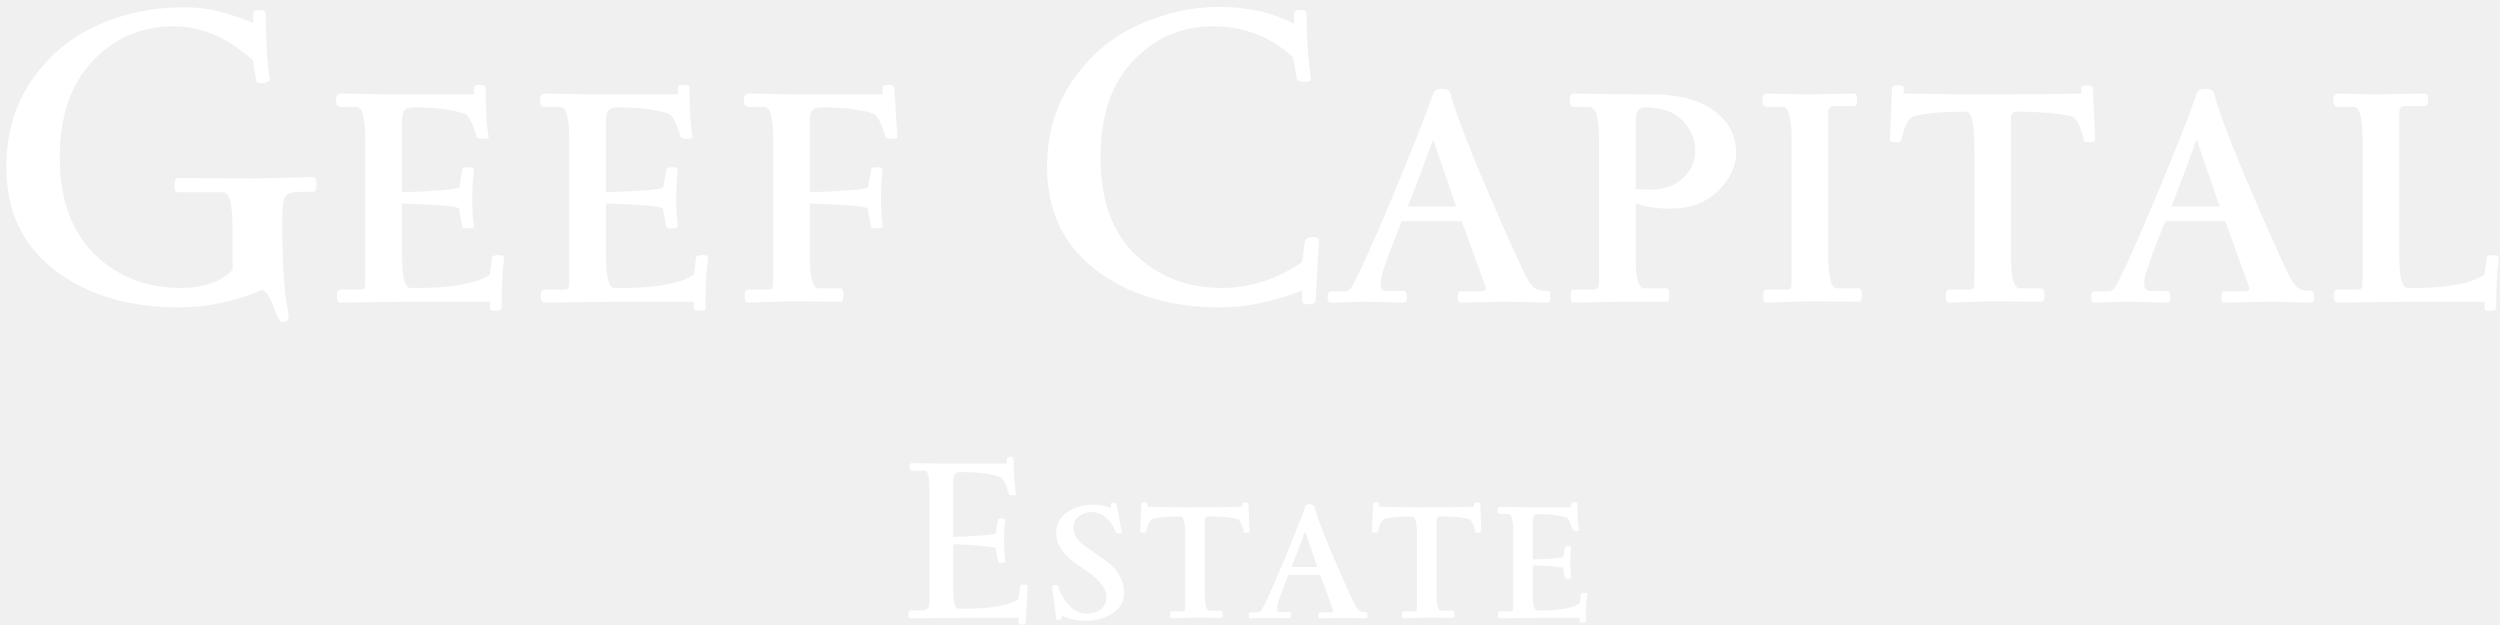
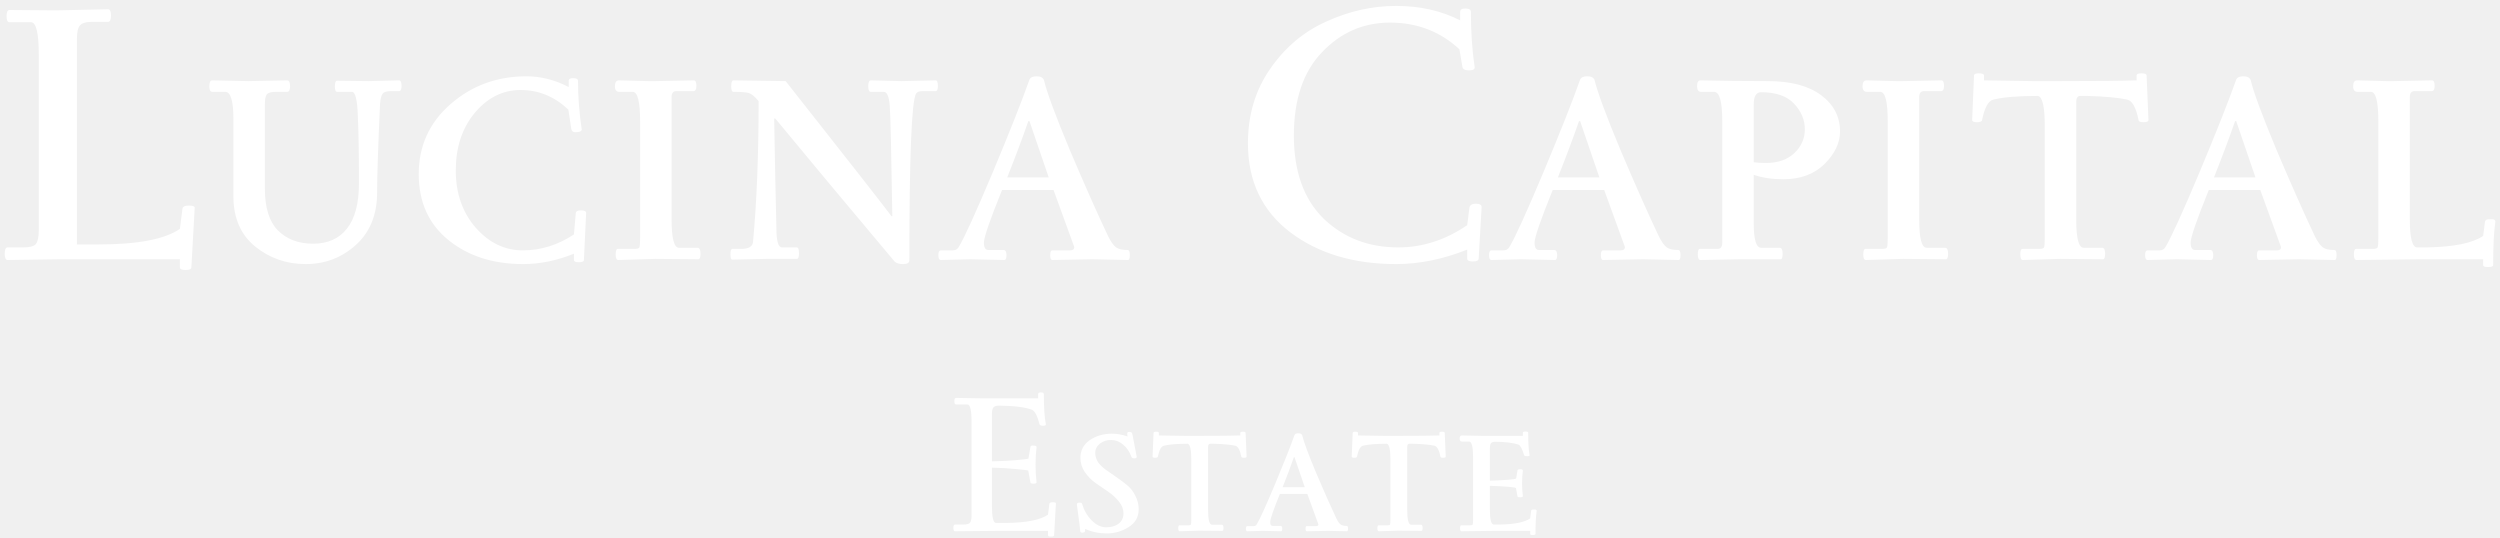
- <svg xmlns="http://www.w3.org/2000/svg" width="348" height="87" viewBox="0 0 348 87" fill="none">
-   <path d="M35.199 24.84L43.599 24.66C43.919 24.66 44.079 25 44.079 25.68C44.079 26.36 43.919 26.7 43.599 26.7H41.739C40.739 26.7 40.079 26.9 39.759 27.3C39.439 27.66 39.279 28.82 39.279 30.78C39.279 32.7 39.319 34.68 39.399 36.72C39.519 38.72 39.619 40.12 39.699 40.92C39.819 41.68 39.919 42.34 39.999 42.9C40.119 43.46 40.179 43.86 40.179 44.1C40.179 44.58 39.859 44.82 39.219 44.82C38.979 44.82 38.579 44.08 38.019 42.6C37.499 41.12 36.959 40.38 36.399 40.38C32.719 41.98 28.859 42.78 24.819 42.78C17.899 42.78 12.179 41.06 7.659 37.62C3.139 34.18 0.879 29.4 0.879 23.28C0.879 18.64 2.059 14.6 4.419 11.16C6.819 7.72 9.859 5.18 13.539 3.54C17.219 1.86 21.219 1.02 25.539 1.02C27.419 1.02 29.019 1.2 30.339 1.56C31.659 1.88 33.299 2.42 35.259 3.18V1.92C35.259 1.56 35.539 1.38 36.099 1.38C36.699 1.38 36.999 1.56 36.999 1.92C36.999 5.56 37.179 8.58 37.539 10.98C37.579 11.14 37.479 11.28 37.239 11.4C37.039 11.52 36.719 11.58 36.279 11.58C35.879 11.58 35.659 11.4 35.619 11.04L35.199 8.4C31.719 5.24 28.059 3.66 24.219 3.66C19.699 3.66 15.919 5.28 12.879 8.52C9.839 11.72 8.319 16.2 8.319 21.96C8.319 27.68 9.919 32.14 13.119 35.34C16.319 38.5 20.339 40.08 25.179 40.08C28.339 40.08 30.739 39.24 32.379 37.56V32.04C32.379 28.52 31.959 26.76 31.119 26.76H24.759C24.439 26.76 24.279 26.44 24.279 25.8C24.279 25.12 24.439 24.78 24.759 24.78L35.199 24.84ZM47.435 13.02L53.555 13.14H65.975V12.18C65.975 11.94 66.235 11.82 66.755 11.82C67.315 11.82 67.595 11.94 67.595 12.18C67.595 15.34 67.735 17.6 68.015 18.96C68.095 19.2 67.875 19.32 67.355 19.32C66.675 19.32 66.335 19.2 66.335 18.96C65.775 17.12 65.235 16.08 64.715 15.84C63.035 15.24 60.595 14.94 57.395 14.94C56.835 14.98 56.455 15.14 56.255 15.42C56.055 15.7 55.955 16.2 55.955 16.92V26.76C60.795 26.6 63.455 26.38 63.935 26.1L64.355 23.58C64.435 23.38 64.715 23.28 65.195 23.28C65.715 23.28 65.975 23.42 65.975 23.7C65.815 24.86 65.735 26.16 65.735 27.6C65.735 29 65.815 30.28 65.975 31.44C65.975 31.68 65.695 31.8 65.135 31.8C64.615 31.8 64.355 31.72 64.355 31.56L63.875 28.98C63.395 28.7 60.755 28.48 55.955 28.32V35.58C55.955 38.58 56.355 40.08 57.155 40.08H59.075C63.475 40 66.515 39.38 68.195 38.22L68.495 35.88C68.575 35.64 68.775 35.52 69.095 35.52C69.455 35.52 69.695 35.52 69.815 35.52C70.055 35.6 70.175 35.72 70.175 35.88C69.935 37.56 69.815 39.92 69.815 42.96C69.815 43.16 69.535 43.26 68.975 43.26C68.455 43.26 68.195 43.16 68.195 42.96V42H57.515L47.315 42.12C47.035 42.12 46.895 41.82 46.895 41.22C46.895 40.62 47.015 40.32 47.255 40.32H49.955C50.395 40.32 50.655 40.24 50.735 40.08C50.815 39.88 50.855 39.38 50.855 38.58V19.68C50.855 16.48 50.455 14.88 49.655 14.88H47.495C47.015 14.88 46.775 14.58 46.775 13.98C46.775 13.34 46.995 13.02 47.435 13.02ZM75.823 13.02L81.943 13.14H94.363V12.18C94.363 11.94 94.623 11.82 95.143 11.82C95.703 11.82 95.983 11.94 95.983 12.18C95.983 15.34 96.123 17.6 96.403 18.96C96.483 19.2 96.263 19.32 95.743 19.32C95.063 19.32 94.723 19.2 94.723 18.96C94.163 17.12 93.623 16.08 93.103 15.84C91.423 15.24 88.983 14.94 85.783 14.94C85.223 14.98 84.843 15.14 84.643 15.42C84.443 15.7 84.343 16.2 84.343 16.92V26.76C89.183 26.6 91.843 26.38 92.323 26.1L92.743 23.58C92.823 23.38 93.103 23.28 93.583 23.28C94.103 23.28 94.363 23.42 94.363 23.7C94.203 24.86 94.123 26.16 94.123 27.6C94.123 29 94.203 30.28 94.363 31.44C94.363 31.68 94.083 31.8 93.523 31.8C93.003 31.8 92.743 31.72 92.743 31.56L92.263 28.98C91.783 28.7 89.143 28.48 84.343 28.32V35.58C84.343 38.58 84.743 40.08 85.543 40.08H87.463C91.863 40 94.903 39.38 96.583 38.22L96.883 35.88C96.963 35.64 97.163 35.52 97.483 35.52C97.843 35.52 98.083 35.52 98.203 35.52C98.443 35.6 98.563 35.72 98.563 35.88C98.323 37.56 98.203 39.92 98.203 42.96C98.203 43.16 97.923 43.26 97.363 43.26C96.843 43.26 96.583 43.16 96.583 42.96V42H85.903L75.703 42.12C75.423 42.12 75.283 41.82 75.283 41.22C75.283 40.62 75.403 40.32 75.643 40.32H78.343C78.783 40.32 79.043 40.24 79.123 40.08C79.203 39.88 79.243 39.38 79.243 38.58V19.68C79.243 16.48 78.843 14.88 78.043 14.88H75.883C75.403 14.88 75.163 14.58 75.163 13.98C75.163 13.34 75.383 13.02 75.823 13.02ZM124.911 19.02C124.911 19.22 124.631 19.32 124.071 19.32C123.511 19.32 123.231 19.2 123.231 18.96C122.671 17.12 122.131 16.08 121.611 15.84C119.931 15.24 117.451 14.94 114.171 14.94C113.611 14.98 113.231 15.14 113.031 15.42C112.831 15.7 112.731 16.2 112.731 16.92V26.76C117.651 26.6 120.351 26.38 120.831 26.1L121.251 23.58C121.331 23.38 121.611 23.28 122.091 23.28C122.611 23.28 122.871 23.42 122.871 23.7C122.711 24.86 122.631 26.16 122.631 27.6C122.631 29 122.711 30.28 122.871 31.44C122.871 31.68 122.591 31.8 122.031 31.8C121.511 31.8 121.251 31.72 121.251 31.56L120.771 28.98C120.291 28.7 117.611 28.48 112.731 28.32V35.58C112.731 38.62 113.131 40.14 113.931 40.14H116.931C117.251 40.14 117.411 40.46 117.411 41.1C117.411 41.7 117.291 42 117.051 42L110.091 41.94L104.091 42.12C103.811 42.12 103.671 41.82 103.671 41.22C103.671 40.62 103.791 40.32 104.031 40.32H106.731C107.171 40.32 107.431 40.24 107.511 40.08C107.591 39.88 107.631 39.38 107.631 38.58V19.68C107.631 16.48 107.231 14.88 106.431 14.88H104.271C103.791 14.88 103.551 14.58 103.551 13.98C103.551 13.34 103.771 13.02 104.211 13.02L110.331 13.14H122.871V12.18C122.871 11.94 123.131 11.82 123.651 11.82C124.211 11.82 124.491 11.94 124.491 12.18L124.911 19.02ZM181.628 33.66C181.708 33.22 182.048 33 182.648 33C183.288 33 183.608 33.18 183.608 33.54L183.128 41.88C183.128 42.2 182.808 42.36 182.168 42.36C181.568 42.36 181.268 42.2 181.268 41.88V40.44C177.348 42 173.508 42.78 169.748 42.78C162.868 42.78 157.148 41.06 152.588 37.62C148.028 34.14 145.748 29.34 145.748 23.22C145.748 18.62 146.948 14.6 149.348 11.16C151.748 7.68 154.788 5.12 158.468 3.48C162.148 1.8 165.908 0.96 169.748 0.96C173.628 0.96 177.088 1.74 180.128 3.3V1.92C180.128 1.56 180.408 1.38 180.968 1.38C181.568 1.38 181.868 1.56 181.868 1.92C181.868 5.16 182.068 8.12 182.468 10.8C182.548 11.2 182.248 11.4 181.568 11.4C180.888 11.4 180.528 11.2 180.488 10.8L180.008 7.98C176.888 5.1 173.148 3.66 168.788 3.66C164.468 3.66 160.788 5.26 157.748 8.46C154.708 11.62 153.188 16.12 153.188 21.96C153.188 27.76 154.788 32.24 157.988 35.4C161.228 38.52 165.268 40.08 170.108 40.08C174.028 40.08 177.748 38.88 181.268 36.48L181.628 33.66ZM189.961 42L185.221 42.12C184.941 42.12 184.801 41.86 184.801 41.34C184.801 40.82 184.941 40.56 185.221 40.56H187.141C187.581 40.56 187.901 40.38 188.101 40.02C189.021 38.5 190.861 34.46 193.621 27.9C196.381 21.3 198.361 16.3 199.561 12.9C199.721 12.54 200.101 12.36 200.701 12.36C201.341 12.36 201.741 12.56 201.901 12.96C202.381 14.96 203.781 18.74 206.101 24.3C208.461 29.86 210.521 34.5 212.281 38.22C212.761 39.18 213.201 39.8 213.601 40.08C214.001 40.36 214.621 40.5 215.461 40.5C215.701 40.5 215.821 40.78 215.821 41.34C215.821 41.86 215.721 42.12 215.521 42.12L209.761 42L203.281 42.12C203.041 42.12 202.921 41.86 202.921 41.34C202.921 40.82 203.041 40.56 203.281 40.56H206.161C206.601 40.56 206.821 40.38 206.821 40.02C206.821 39.98 205.701 36.9 203.461 30.78H195.121C193.161 35.62 192.181 38.46 192.181 39.3C192.181 40.1 192.421 40.5 192.901 40.5H195.361C195.681 40.5 195.841 40.78 195.841 41.34C195.841 41.86 195.721 42.12 195.481 42.12L189.961 42ZM202.681 28.74C202.561 28.38 201.521 25.34 199.561 19.62H199.381C198.421 22.38 197.281 25.42 195.961 28.74H202.681ZM225.468 42L219.048 42.12C218.768 42.12 218.628 41.82 218.628 41.22C218.628 40.62 218.728 40.32 218.928 40.32H221.868C222.348 40.32 222.588 39.98 222.588 39.3V19.62C222.588 16.46 222.148 14.88 221.268 14.88H219.168C218.728 14.88 218.508 14.58 218.508 13.98C218.508 13.34 218.688 13.02 219.048 13.02C222.608 13.1 226.248 13.14 229.968 13.14C233.688 13.14 236.568 13.9 238.608 15.42C240.648 16.94 241.668 18.9 241.668 21.3C241.668 23.14 240.828 24.9 239.148 26.58C237.468 28.22 235.248 29.04 232.488 29.04C230.688 29.04 229.088 28.8 227.688 28.32V36.18C227.688 38.82 228.088 40.14 228.888 40.14H231.888C232.208 40.14 232.368 40.46 232.368 41.1C232.368 41.7 232.268 42 232.068 42H225.468ZM228.888 14.94C228.088 14.94 227.688 15.6 227.688 16.92V26.28C228.128 26.36 228.788 26.4 229.668 26.4C231.588 26.4 233.108 25.88 234.228 24.84C235.388 23.76 235.968 22.46 235.968 20.94C235.968 19.42 235.388 18.04 234.228 16.8C233.068 15.56 231.288 14.94 228.888 14.94ZM245.974 13.02L250.714 13.14C251.154 13.14 251.534 13.14 251.854 13.14L258.094 13.02C258.374 13.02 258.514 13.32 258.514 13.92C258.514 14.48 258.354 14.76 258.034 14.76H255.274C254.754 14.76 254.494 15.08 254.494 15.72V35.58C254.494 38.62 254.894 40.14 255.694 40.14H258.694C259.014 40.14 259.174 40.46 259.174 41.1C259.174 41.7 259.054 42 258.814 42L251.854 41.94L245.854 42.12C245.574 42.12 245.434 41.82 245.434 41.22C245.434 40.62 245.554 40.32 245.794 40.32H248.494C248.934 40.32 249.194 40.24 249.274 40.08C249.354 39.88 249.394 39.38 249.394 38.58V19.68C249.394 16.48 248.994 14.88 248.194 14.88H246.034C245.554 14.88 245.314 14.58 245.314 13.98C245.314 13.34 245.534 13.02 245.974 13.02ZM291.632 19.44C291.632 19.68 291.352 19.8 290.792 19.8C290.272 19.8 290.012 19.66 290.012 19.38C289.612 17.42 289.012 16.34 288.212 16.14C286.772 15.82 284.592 15.62 281.672 15.54H280.532C280.132 15.58 279.932 15.9 279.932 16.5V35.58C279.932 38.62 280.332 40.14 281.132 40.14H284.132C284.452 40.14 284.612 40.46 284.612 41.1C284.612 41.7 284.492 42 284.252 42L277.292 41.94L271.292 42.12C271.012 42.12 270.872 41.82 270.872 41.22C270.872 40.62 270.992 40.32 271.232 40.32H273.932C274.372 40.32 274.632 40.24 274.712 40.08C274.792 39.88 274.832 39.38 274.832 38.58V20.34C274.832 17.34 274.472 15.74 273.752 15.54C270.512 15.54 268.092 15.74 266.492 16.14C265.692 16.34 265.092 17.42 264.692 19.38C264.692 19.66 264.412 19.8 263.852 19.8C263.332 19.8 263.072 19.68 263.072 19.44L263.372 12.24C263.372 12 263.632 11.88 264.152 11.88C264.712 11.88 264.992 12 264.992 12.24V13.02C264.992 13.02 267.612 13.06 272.852 13.14H277.292C283.372 13.14 287.452 13.1 289.532 13.02H289.712V12.24C289.712 12 289.972 11.88 290.492 11.88C291.052 11.88 291.332 12 291.332 12.24L291.632 19.44ZM296.247 42L291.507 42.12C291.227 42.12 291.087 41.86 291.087 41.34C291.087 40.82 291.227 40.56 291.507 40.56H293.427C293.867 40.56 294.187 40.38 294.387 40.02C295.307 38.5 297.147 34.46 299.907 27.9C302.667 21.3 304.647 16.3 305.847 12.9C306.007 12.54 306.387 12.36 306.987 12.36C307.627 12.36 308.027 12.56 308.187 12.96C308.667 14.96 310.067 18.74 312.387 24.3C314.747 29.86 316.807 34.5 318.567 38.22C319.047 39.18 319.487 39.8 319.887 40.08C320.287 40.36 320.907 40.5 321.747 40.5C321.987 40.5 322.107 40.78 322.107 41.34C322.107 41.86 322.007 42.12 321.807 42.12L316.047 42L309.567 42.12C309.327 42.12 309.207 41.86 309.207 41.34C309.207 40.82 309.327 40.56 309.567 40.56H312.447C312.887 40.56 313.107 40.38 313.107 40.02C313.107 39.98 311.987 36.9 309.747 30.78H301.407C299.447 35.62 298.467 38.46 298.467 39.3C298.467 40.1 298.707 40.5 299.187 40.5H301.647C301.967 40.5 302.127 40.78 302.127 41.34C302.127 41.86 302.007 42.12 301.767 42.12L296.247 42ZM308.967 28.74C308.847 28.38 307.807 25.34 305.847 19.62H305.667C304.707 22.38 303.567 25.42 302.247 28.74H308.967ZM325.454 13.02L330.194 13.14C330.634 13.14 331.014 13.14 331.334 13.14L337.574 13.02C337.854 13.02 337.994 13.32 337.994 13.92C337.994 14.48 337.834 14.76 337.514 14.76H334.754C334.234 14.76 333.974 15.08 333.974 15.72V35.58C333.974 38.58 334.374 40.08 335.174 40.08H336.734C341.134 40 344.174 39.38 345.854 38.22L346.154 35.88C346.234 35.64 346.434 35.52 346.754 35.52C347.114 35.52 347.354 35.52 347.474 35.52C347.714 35.6 347.834 35.72 347.834 35.88C347.594 37.56 347.474 39.92 347.474 42.96C347.474 43.16 347.194 43.26 346.634 43.26C346.114 43.26 345.854 43.16 345.854 42.96V42H335.534L325.334 42.12C325.054 42.12 324.914 41.82 324.914 41.22C324.914 40.62 325.034 40.32 325.274 40.32H327.974C328.414 40.32 328.674 40.24 328.754 40.08C328.834 39.88 328.874 39.38 328.874 38.58V19.68C328.874 16.48 328.474 14.88 327.674 14.88H325.514C325.034 14.88 324.794 14.58 324.794 13.98C324.794 13.34 325.014 13.02 325.454 13.02ZM126.864 64.464L130.896 64.528H140.176V63.856C140.176 63.664 140.325 63.568 140.624 63.568C140.944 63.568 141.104 63.664 141.104 63.856C141.104 65.989 141.21 67.611 141.424 68.72C141.466 68.891 141.317 68.976 140.976 68.976C140.634 68.976 140.442 68.891 140.4 68.72C140.058 67.376 139.653 66.597 139.184 66.384C138.053 65.957 136.24 65.733 133.744 65.712C133.317 65.733 133.029 65.851 132.88 66.064C132.752 66.277 132.688 66.651 132.688 67.184V74.736C134.01 74.715 135.301 74.651 136.56 74.544C137.818 74.437 138.501 74.352 138.608 74.288L138.928 72.4C138.949 72.251 139.077 72.176 139.312 72.176C139.76 72.176 139.962 72.272 139.92 72.464C139.813 73.296 139.76 74.235 139.76 75.28C139.76 76.325 139.813 77.264 139.92 78.096C139.962 78.267 139.802 78.352 139.44 78.352C139.098 78.352 138.928 78.288 138.928 78.16L138.576 76.24C138.448 76.176 137.765 76.091 136.528 75.984C135.312 75.856 134.032 75.781 132.688 75.76V81.904C132.688 83.781 132.912 84.72 133.36 84.72H134.992C138.298 84.677 140.56 84.229 141.776 83.376L142 81.616C142.042 81.445 142.224 81.36 142.544 81.36C142.885 81.36 143.056 81.424 143.056 81.552L142.768 86.704C142.768 86.853 142.597 86.928 142.256 86.928C141.936 86.928 141.776 86.853 141.776 86.704V86H133.872L126.704 86.064C126.533 86.064 126.448 85.883 126.448 85.52C126.448 85.157 126.533 84.976 126.704 84.976H128.08C128.613 84.976 128.965 84.88 129.136 84.688C129.306 84.475 129.392 84.08 129.392 83.504V68.336C129.392 66.459 129.168 65.52 128.72 65.52H126.864C126.693 65.52 126.608 65.349 126.608 65.008C126.608 64.645 126.693 64.464 126.864 64.464ZM155.476 70.48L156.148 74C156.148 74.171 156.02 74.256 155.764 74.256C155.508 74.256 155.348 74.171 155.284 74C155.007 73.211 154.569 72.56 153.972 72.048C153.375 71.536 152.724 71.28 152.02 71.28C151.337 71.259 150.729 71.451 150.196 71.856C149.684 72.261 149.428 72.763 149.428 73.36C149.428 73.936 149.599 74.469 149.94 74.96C150.303 75.429 150.74 75.835 151.252 76.176C151.764 76.517 152.329 76.912 152.948 77.36C153.567 77.787 154.132 78.213 154.644 78.64C155.156 79.067 155.583 79.621 155.924 80.304C156.287 80.987 156.468 81.723 156.468 82.512C156.468 83.749 155.924 84.709 154.836 85.392C153.748 86.075 152.564 86.416 151.284 86.416C150.025 86.416 148.863 86.171 147.796 85.68C147.796 85.936 147.775 86.096 147.732 86.16C147.711 86.224 147.604 86.267 147.412 86.288H147.284C147.113 86.288 147.017 86.203 146.996 86.032C146.953 85.52 146.868 84.816 146.74 83.92C146.612 83.024 146.516 82.299 146.452 81.744C146.452 81.531 146.58 81.424 146.836 81.424C147.113 81.424 147.263 81.477 147.284 81.584C147.583 82.629 148.105 83.536 148.852 84.304C149.599 85.051 150.377 85.424 151.188 85.424C151.999 85.424 152.671 85.232 153.204 84.848C153.737 84.443 154.004 83.888 154.004 83.184C154.004 82.48 153.759 81.84 153.268 81.264C152.799 80.667 152.223 80.133 151.54 79.664C150.857 79.195 150.175 78.725 149.492 78.256C148.809 77.765 148.223 77.168 147.732 76.464C147.263 75.76 147.028 74.992 147.028 74.16C147.028 72.965 147.529 72.016 148.532 71.312C149.556 70.608 150.761 70.256 152.148 70.256C152.937 70.256 153.78 70.405 154.676 70.704C154.633 70.576 154.612 70.427 154.612 70.256C154.612 70.064 154.708 69.968 154.9 69.968C155.113 69.968 155.252 70 155.316 70.064C155.38 70.107 155.433 70.245 155.476 70.48ZM173.948 73.968C173.948 74.096 173.799 74.16 173.5 74.16C173.223 74.16 173.084 74.085 173.084 73.936C172.871 72.891 172.551 72.315 172.124 72.208C171.356 72.037 170.194 71.931 168.636 71.888H168.028C167.815 71.909 167.708 72.08 167.708 72.4V82.576C167.708 84.197 167.922 85.008 168.348 85.008H169.948C170.119 85.008 170.204 85.179 170.204 85.52C170.204 85.84 170.14 86 170.012 86L166.3 85.968L163.1 86.064C162.951 86.064 162.876 85.904 162.876 85.584C162.876 85.264 162.94 85.104 163.068 85.104H164.508C164.743 85.104 164.882 85.061 164.924 84.976C164.967 84.869 164.988 84.603 164.988 84.176V74.448C164.988 72.848 164.796 71.995 164.412 71.888C162.684 71.888 161.394 71.995 160.54 72.208C160.114 72.315 159.794 72.891 159.58 73.936C159.58 74.085 159.431 74.16 159.132 74.16C158.855 74.16 158.716 74.096 158.716 73.968L158.876 70.128C158.876 70 159.015 69.936 159.292 69.936C159.591 69.936 159.74 70 159.74 70.128V70.544C159.74 70.544 161.138 70.565 163.932 70.608H166.3C169.543 70.608 171.719 70.587 172.828 70.544H172.924V70.128C172.924 70 173.063 69.936 173.34 69.936C173.639 69.936 173.788 70 173.788 70.128L173.948 73.968ZM176.587 86L174.059 86.064C173.91 86.064 173.835 85.925 173.835 85.648C173.835 85.371 173.91 85.232 174.059 85.232H175.083C175.318 85.232 175.488 85.136 175.595 84.944C176.086 84.133 177.067 81.979 178.539 78.48C180.011 74.96 181.067 72.293 181.707 70.48C181.792 70.288 181.995 70.192 182.315 70.192C182.656 70.192 182.87 70.299 182.955 70.512C183.211 71.579 183.958 73.595 185.195 76.56C186.454 79.525 187.552 82 188.491 83.984C188.747 84.496 188.982 84.827 189.195 84.976C189.408 85.125 189.739 85.2 190.187 85.2C190.315 85.2 190.379 85.349 190.379 85.648C190.379 85.925 190.326 86.064 190.219 86.064L187.147 86L183.691 86.064C183.563 86.064 183.499 85.925 183.499 85.648C183.499 85.371 183.563 85.232 183.691 85.232H185.227C185.462 85.232 185.579 85.136 185.579 84.944C185.579 84.923 184.982 83.28 183.787 80.016H179.339C178.294 82.597 177.771 84.112 177.771 84.56C177.771 84.987 177.899 85.2 178.155 85.2H179.467C179.638 85.2 179.723 85.349 179.723 85.648C179.723 85.925 179.659 86.064 179.531 86.064L176.587 86ZM183.371 78.928C183.307 78.736 182.752 77.115 181.707 74.064H181.611C181.099 75.536 180.491 77.157 179.787 78.928H183.371ZM206.208 73.968C206.208 74.096 206.059 74.16 205.76 74.16C205.483 74.16 205.344 74.085 205.344 73.936C205.131 72.891 204.811 72.315 204.384 72.208C203.616 72.037 202.454 71.931 200.896 71.888H200.288C200.075 71.909 199.968 72.08 199.968 72.4V82.576C199.968 84.197 200.182 85.008 200.608 85.008H202.208C202.379 85.008 202.464 85.179 202.464 85.52C202.464 85.84 202.4 86 202.272 86L198.56 85.968L195.36 86.064C195.211 86.064 195.136 85.904 195.136 85.584C195.136 85.264 195.2 85.104 195.328 85.104H196.768C197.003 85.104 197.142 85.061 197.184 84.976C197.227 84.869 197.248 84.603 197.248 84.176V74.448C197.248 72.848 197.056 71.995 196.672 71.888C194.944 71.888 193.654 71.995 192.8 72.208C192.374 72.315 192.054 72.891 191.84 73.936C191.84 74.085 191.691 74.16 191.392 74.16C191.115 74.16 190.976 74.096 190.976 73.968L191.136 70.128C191.136 70 191.275 69.936 191.552 69.936C191.851 69.936 192 70 192 70.128V70.544C192 70.544 193.398 70.565 196.192 70.608H198.56C201.803 70.608 203.979 70.587 205.088 70.544H205.184V70.128C205.184 70 205.323 69.936 205.6 69.936C205.899 69.936 206.048 70 206.048 70.128L206.208 73.968ZM208.815 70.544L212.079 70.608H218.703V70.096C218.703 69.968 218.842 69.904 219.119 69.904C219.418 69.904 219.567 69.968 219.567 70.096C219.567 71.781 219.642 72.987 219.791 73.712C219.834 73.84 219.716 73.904 219.439 73.904C219.076 73.904 218.895 73.84 218.895 73.712C218.596 72.731 218.308 72.176 218.031 72.048C217.135 71.728 215.834 71.568 214.127 71.568C213.828 71.589 213.626 71.675 213.519 71.824C213.412 71.973 213.359 72.24 213.359 72.624V77.872C215.94 77.787 217.359 77.669 217.615 77.52L217.839 76.176C217.882 76.069 218.031 76.016 218.287 76.016C218.564 76.016 218.703 76.091 218.703 76.24C218.618 76.859 218.575 77.552 218.575 78.32C218.575 79.067 218.618 79.749 218.703 80.368C218.703 80.496 218.554 80.56 218.255 80.56C217.978 80.56 217.839 80.517 217.839 80.432L217.583 79.056C217.327 78.907 215.919 78.789 213.359 78.704V82.576C213.359 84.176 213.572 84.976 213.999 84.976H215.023C217.37 84.933 218.991 84.603 219.887 83.984L220.047 82.736C220.09 82.608 220.196 82.544 220.367 82.544C220.559 82.544 220.687 82.544 220.751 82.544C220.879 82.587 220.943 82.651 220.943 82.736C220.815 83.632 220.751 84.891 220.751 86.512C220.751 86.619 220.602 86.672 220.303 86.672C220.026 86.672 219.887 86.619 219.887 86.512V86H214.191L208.751 86.064C208.602 86.064 208.527 85.904 208.527 85.584C208.527 85.264 208.591 85.104 208.719 85.104H210.159C210.394 85.104 210.532 85.061 210.575 84.976C210.618 84.869 210.639 84.603 210.639 84.176V74.096C210.639 72.389 210.426 71.536 209.999 71.536H208.847C208.591 71.536 208.463 71.376 208.463 71.056C208.463 70.715 208.58 70.544 208.815 70.544Z" fill="white" />
+ <svg xmlns="http://www.w3.org/2000/svg" width="405" height="87" viewBox="0 0 405 87" fill="none">
+   <path d="M9.102 1.68L17.502 1.5C17.822 1.5 17.982 1.84 17.982 2.52C17.982 3.2 17.822 3.54 17.502 3.54H14.922C13.922 3.54 13.262 3.74 12.942 4.14C12.622 4.5 12.462 5.22 12.462 6.3V39.6H15.942C22.302 39.6 26.702 38.76 29.142 37.08L29.562 33.78C29.642 33.46 29.982 33.3 30.582 33.3C31.222 33.3 31.542 33.42 31.542 33.66L31.002 43.32C31.002 43.6 30.682 43.74 30.042 43.74C29.442 43.74 29.142 43.6 29.142 43.32V42H9.642L1.242 42.12C0.922 42.12 0.762 41.78 0.762 41.1C0.762 40.42 0.922 40.08 1.242 40.08H3.822C4.822 40.08 5.482 39.9 5.802 39.54C6.122 39.14 6.282 38.4 6.282 37.32V8.88C6.282 5.36 5.862 3.6 5.022 3.6H1.542C1.222 3.6 1.062 3.28 1.062 2.64C1.062 1.96 1.222 1.62 1.542 1.62C1.542 1.62 4.062 1.64 9.102 1.68ZM59.711 13.14L64.631 13.02C64.911 13.02 65.051 13.32 65.051 13.92C65.051 14.48 64.911 14.76 64.631 14.76H63.371C62.651 14.76 62.191 14.9 61.991 15.18C61.791 15.42 61.651 15.94 61.571 16.74C61.251 23.78 61.091 28.6 61.091 31.2C61.091 34.8 59.931 37.64 57.611 39.72C55.331 41.76 52.631 42.78 49.511 42.78C46.391 42.78 43.651 41.82 41.291 39.9C38.971 37.98 37.811 35.28 37.811 31.8V19.32C37.811 16.36 37.371 14.88 36.491 14.88H34.391C34.071 14.88 33.911 14.58 33.911 13.98C33.911 13.34 34.071 13.02 34.391 13.02L40.211 13.14L46.511 13.02C46.831 13.02 46.991 13.34 46.991 13.98C46.991 14.58 46.831 14.88 46.511 14.88H44.651C43.931 14.88 43.451 15.02 43.211 15.3C43.011 15.58 42.911 16.1 42.911 16.86V30.6C42.911 33.64 43.611 35.88 45.011 37.32C46.451 38.76 48.351 39.48 50.711 39.48C53.071 39.48 54.891 38.68 56.171 37.08C57.491 35.44 58.151 32.98 58.151 29.7C58.151 25.06 58.091 21.44 57.971 18.84C57.891 16.2 57.571 14.88 57.011 14.88H54.611C54.371 14.88 54.251 14.58 54.251 13.98C54.251 13.38 54.371 13.08 54.611 13.08L59.711 13.14ZM84.754 42.78C79.874 42.78 75.835 41.48 72.635 38.88C69.434 36.28 67.835 32.72 67.835 28.2C67.835 23.64 69.555 19.86 72.995 16.86C76.434 13.86 80.534 12.36 85.294 12.36C87.615 12.36 89.894 12.94 92.135 14.1V13.08C92.135 12.8 92.374 12.66 92.855 12.66C93.374 12.66 93.635 12.8 93.635 13.08C93.635 15.6 93.835 18.22 94.234 20.94C94.275 21.06 94.195 21.18 93.995 21.3C93.835 21.38 93.575 21.42 93.215 21.42C92.855 21.42 92.635 21.26 92.555 20.94L92.075 17.76C89.835 15.64 87.254 14.58 84.335 14.58C81.454 14.58 78.975 15.82 76.894 18.3C74.855 20.78 73.835 23.88 73.835 27.6C73.835 31.32 74.915 34.42 77.075 36.9C79.234 39.34 81.775 40.56 84.695 40.56C87.615 40.56 90.374 39.7 92.975 37.98L93.275 34.56C93.275 34.24 93.555 34.08 94.115 34.08C94.674 34.08 94.954 34.22 94.954 34.5L94.594 42.12C94.594 42.36 94.314 42.48 93.754 42.48C93.234 42.48 92.975 42.36 92.975 42.12V41.1C90.215 42.22 87.475 42.78 84.754 42.78ZM100.278 13.02L105.018 13.14C105.458 13.14 105.838 13.14 106.158 13.14L112.398 13.02C112.678 13.02 112.818 13.32 112.818 13.92C112.818 14.48 112.658 14.76 112.338 14.76H109.578C109.058 14.76 108.798 15.08 108.798 15.72V35.58C108.798 38.62 109.198 40.14 109.998 40.14H112.998C113.318 40.14 113.478 40.46 113.478 41.1C113.478 41.7 113.358 42 113.118 42L106.158 41.94L100.158 42.12C99.878 42.12 99.738 41.82 99.738 41.22C99.738 40.62 99.858 40.32 100.098 40.32H102.798C103.238 40.32 103.498 40.24 103.578 40.08C103.658 39.88 103.698 39.38 103.698 38.58V19.68C103.698 16.48 103.298 14.88 102.498 14.88H100.338C99.858 14.88 99.618 14.58 99.618 13.98C99.618 13.34 99.838 13.02 100.278 13.02ZM146.056 13.14L151.576 13.02C151.816 13.02 151.936 13.32 151.936 13.92C151.936 14.48 151.816 14.76 151.576 14.76H149.476C148.916 14.76 148.556 14.9 148.396 15.18C147.676 16.42 147.316 25.42 147.316 42.18C147.316 42.58 146.976 42.78 146.296 42.78C145.656 42.78 145.196 42.64 144.916 42.36C136.916 32.84 130.476 25.12 125.596 19.2H125.416C125.536 26.28 125.656 32.2 125.776 36.96C125.776 39.04 126.076 40.08 126.676 40.08H129.076C129.316 40.08 129.436 40.4 129.436 41.04C129.436 41.64 129.316 41.94 129.076 41.94H124.096L118.636 42.06C118.436 42.06 118.336 41.78 118.336 41.22C118.336 40.62 118.436 40.32 118.636 40.32H120.076C121.316 40.32 121.956 39.92 121.996 39.12C122.596 32.64 122.896 25.06 122.896 16.38C122.256 15.62 121.716 15.18 121.276 15.06C120.836 14.94 120.016 14.88 118.816 14.88C118.576 14.88 118.456 14.58 118.456 13.98C118.456 13.34 118.576 13.02 118.816 13.02L127.276 13.14C136.996 25.46 142.716 32.76 144.436 35.04H144.556C144.396 24.56 144.256 18.58 144.136 17.1C144.016 15.62 143.696 14.88 143.176 14.88H141.076C140.796 14.88 140.656 14.58 140.656 13.98C140.656 13.34 140.796 13.02 141.076 13.02L146.056 13.14ZM157.172 42L152.432 42.12C152.152 42.12 152.012 41.86 152.012 41.34C152.012 40.82 152.152 40.56 152.432 40.56H154.352C154.792 40.56 155.112 40.38 155.312 40.02C156.232 38.5 158.072 34.46 160.832 27.9C163.592 21.3 165.572 16.3 166.772 12.9C166.932 12.54 167.312 12.36 167.912 12.36C168.552 12.36 168.952 12.56 169.112 12.96C169.592 14.96 170.992 18.74 173.312 24.3C175.672 29.86 177.732 34.5 179.492 38.22C179.972 39.18 180.412 39.8 180.812 40.08C181.212 40.36 181.832 40.5 182.672 40.5C182.912 40.5 183.032 40.78 183.032 41.34C183.032 41.86 182.932 42.12 182.732 42.12L176.972 42L170.492 42.12C170.252 42.12 170.132 41.86 170.132 41.34C170.132 40.82 170.252 40.56 170.492 40.56H173.372C173.812 40.56 174.032 40.38 174.032 40.02C174.032 39.98 172.912 36.9 170.672 30.78H162.332C160.372 35.62 159.392 38.46 159.392 39.3C159.392 40.1 159.632 40.5 160.112 40.5H162.572C162.892 40.5 163.052 40.78 163.052 41.34C163.052 41.86 162.932 42.12 162.692 42.12L157.172 42ZM169.892 28.74C169.772 28.38 168.732 25.34 166.772 19.62H166.592C165.632 22.38 164.492 25.42 163.172 28.74H169.892ZM238.045 33.66C238.125 33.22 238.465 33 239.065 33C239.705 33 240.025 33.18 240.025 33.54L239.545 41.88C239.545 42.2 239.225 42.36 238.585 42.36C237.985 42.36 237.685 42.2 237.685 41.88V40.44C233.765 42 229.925 42.78 226.165 42.78C219.285 42.78 213.565 41.06 209.005 37.62C204.445 34.14 202.165 29.34 202.165 23.22C202.165 18.62 203.365 14.6 205.765 11.16C208.165 7.68 211.205 5.12 214.885 3.48C218.565 1.8 222.325 0.96 226.165 0.96C230.045 0.96 233.505 1.74 236.545 3.3V1.92C236.545 1.56 236.825 1.38 237.385 1.38C237.985 1.38 238.285 1.56 238.285 1.92C238.285 5.16 238.485 8.12 238.885 10.8C238.965 11.2 238.665 11.4 237.985 11.4C237.305 11.4 236.945 11.2 236.905 10.8L236.425 7.98C233.305 5.1 229.565 3.66 225.205 3.66C220.885 3.66 217.205 5.26 214.165 8.46C211.125 11.62 209.605 16.12 209.605 21.96C209.605 27.76 211.205 32.24 214.405 35.4C217.645 38.52 221.685 40.08 226.525 40.08C230.445 40.08 234.165 38.88 237.685 36.48L238.045 33.66ZM246.379 42L241.639 42.12C241.359 42.12 241.219 41.86 241.219 41.34C241.219 40.82 241.359 40.56 241.639 40.56H243.559C243.999 40.56 244.319 40.38 244.519 40.02C245.439 38.5 247.279 34.46 250.039 27.9C252.799 21.3 254.779 16.3 255.979 12.9C256.139 12.54 256.519 12.36 257.119 12.36C257.759 12.36 258.159 12.56 258.319 12.96C258.799 14.96 260.199 18.74 262.519 24.3C264.879 29.86 266.939 34.5 268.699 38.22C269.179 39.18 269.619 39.8 270.019 40.08C270.419 40.36 271.039 40.5 271.879 40.5C272.119 40.5 272.239 40.78 272.239 41.34C272.239 41.86 272.139 42.12 271.939 42.12L266.179 42L259.699 42.12C259.459 42.12 259.339 41.86 259.339 41.34C259.339 40.82 259.459 40.56 259.699 40.56H262.579C263.019 40.56 263.239 40.38 263.239 40.02C263.239 39.98 262.119 36.9 259.879 30.78H251.539C249.579 35.62 248.599 38.46 248.599 39.3C248.599 40.1 248.839 40.5 249.319 40.5H251.779C252.099 40.5 252.259 40.78 252.259 41.34C252.259 41.86 252.139 42.12 251.899 42.12L246.379 42ZM259.099 28.74C258.979 28.38 257.939 25.34 255.979 19.62H255.799C254.839 22.38 253.699 25.42 252.379 28.74H259.099ZM281.885 42L275.465 42.12C275.185 42.12 275.045 41.82 275.045 41.22C275.045 40.62 275.145 40.32 275.345 40.32H278.285C278.765 40.32 279.005 39.98 279.005 39.3V19.62C279.005 16.46 278.565 14.88 277.685 14.88H275.585C275.145 14.88 274.925 14.58 274.925 13.98C274.925 13.34 275.105 13.02 275.465 13.02C279.025 13.1 282.665 13.14 286.385 13.14C290.105 13.14 292.985 13.9 295.025 15.42C297.065 16.94 298.085 18.9 298.085 21.3C298.085 23.14 297.245 24.9 295.565 26.58C293.885 28.22 291.665 29.04 288.905 29.04C287.105 29.04 285.505 28.8 284.105 28.32V36.18C284.105 38.82 284.505 40.14 285.305 40.14H288.305C288.625 40.14 288.785 40.46 288.785 41.1C288.785 41.7 288.685 42 288.485 42H281.885ZM285.305 14.94C284.505 14.94 284.105 15.6 284.105 16.92V26.28C284.545 26.36 285.205 26.4 286.085 26.4C288.005 26.4 289.525 25.88 290.645 24.84C291.805 23.76 292.385 22.46 292.385 20.94C292.385 19.42 291.805 18.04 290.645 16.8C289.485 15.56 287.705 14.94 285.305 14.94ZM302.391 13.02L307.131 13.14C307.571 13.14 307.951 13.14 308.271 13.14L314.511 13.02C314.791 13.02 314.931 13.32 314.931 13.92C314.931 14.48 314.771 14.76 314.451 14.76H311.691C311.171 14.76 310.911 15.08 310.911 15.72V35.58C310.911 38.62 311.311 40.14 312.111 40.14H315.111C315.431 40.14 315.591 40.46 315.591 41.1C315.591 41.7 315.471 42 315.231 42L308.271 41.94L302.271 42.12C301.991 42.12 301.851 41.82 301.851 41.22C301.851 40.62 301.971 40.32 302.211 40.32H304.911C305.351 40.32 305.611 40.24 305.691 40.08C305.771 39.88 305.811 39.38 305.811 38.58V19.68C305.811 16.48 305.411 14.88 304.611 14.88H302.451C301.971 14.88 301.731 14.58 301.731 13.98C301.731 13.34 301.951 13.02 302.391 13.02ZM348.05 19.44C348.05 19.68 347.77 19.8 347.21 19.8C346.69 19.8 346.43 19.66 346.43 19.38C346.03 17.42 345.43 16.34 344.63 16.14C343.19 15.82 341.01 15.62 338.09 15.54H336.95C336.55 15.58 336.35 15.9 336.35 16.5V35.58C336.35 38.62 336.75 40.14 337.55 40.14H340.55C340.87 40.14 341.03 40.46 341.03 41.1C341.03 41.7 340.91 42 340.67 42L333.71 41.94L327.71 42.12C327.43 42.12 327.29 41.82 327.29 41.22C327.29 40.62 327.41 40.32 327.65 40.32H330.35C330.79 40.32 331.05 40.24 331.13 40.08C331.21 39.88 331.25 39.38 331.25 38.58V20.34C331.25 17.34 330.89 15.74 330.17 15.54C326.93 15.54 324.51 15.74 322.91 16.14C322.11 16.34 321.51 17.42 321.11 19.38C321.11 19.66 320.83 19.8 320.27 19.8C319.75 19.8 319.49 19.68 319.49 19.44L319.79 12.24C319.79 12 320.05 11.88 320.57 11.88C321.13 11.88 321.41 12 321.41 12.24V13.02C321.41 13.02 324.03 13.06 329.27 13.14H333.71C339.79 13.14 343.87 13.1 345.95 13.02H346.13V12.24C346.13 12 346.39 11.88 346.91 11.88C347.47 11.88 347.75 12 347.75 12.24L348.05 19.44ZM352.664 42L347.924 42.12C347.644 42.12 347.504 41.86 347.504 41.34C347.504 40.82 347.644 40.56 347.924 40.56H349.844C350.284 40.56 350.604 40.38 350.804 40.02C351.724 38.5 353.564 34.46 356.324 27.9C359.084 21.3 361.064 16.3 362.264 12.9C362.424 12.54 362.804 12.36 363.404 12.36C364.044 12.36 364.444 12.56 364.604 12.96C365.084 14.96 366.484 18.74 368.804 24.3C371.164 29.86 373.224 34.5 374.984 38.22C375.464 39.18 375.904 39.8 376.304 40.08C376.704 40.36 377.324 40.5 378.164 40.5C378.404 40.5 378.524 40.78 378.524 41.34C378.524 41.86 378.424 42.12 378.224 42.12L372.464 42L365.984 42.12C365.744 42.12 365.624 41.86 365.624 41.34C365.624 40.82 365.744 40.56 365.984 40.56H368.864C369.304 40.56 369.524 40.38 369.524 40.02C369.524 39.98 368.404 36.9 366.164 30.78H357.824C355.864 35.62 354.884 38.46 354.884 39.3C354.884 40.1 355.124 40.5 355.604 40.5H358.064C358.384 40.5 358.544 40.78 358.544 41.34C358.544 41.86 358.424 42.12 358.184 42.12L352.664 42ZM365.384 28.74C365.264 28.38 364.224 25.34 362.264 19.62H362.084C361.124 22.38 359.984 25.42 358.664 28.74H365.384ZM381.871 13.02L386.611 13.14C387.051 13.14 387.431 13.14 387.751 13.14L393.991 13.02C394.271 13.02 394.411 13.32 394.411 13.92C394.411 14.48 394.251 14.76 393.931 14.76H391.171C390.651 14.76 390.391 15.08 390.391 15.72V35.58C390.391 38.58 390.791 40.08 391.591 40.08H393.151C397.551 40 400.591 39.38 402.271 38.22L402.571 35.88C402.651 35.64 402.851 35.52 403.171 35.52C403.531 35.52 403.771 35.52 403.891 35.52C404.131 35.6 404.251 35.72 404.251 35.88C404.011 37.56 403.891 39.92 403.891 42.96C403.891 43.16 403.611 43.26 403.051 43.26C402.531 43.26 402.271 43.16 402.271 42.96V42H391.951L381.751 42.12C381.471 42.12 381.331 41.82 381.331 41.22C381.331 40.62 381.451 40.32 381.691 40.32H384.391C384.831 40.32 385.091 40.24 385.171 40.08C385.251 39.88 385.291 39.38 385.291 38.58V19.68C385.291 16.48 384.891 14.88 384.091 14.88H381.931C381.451 14.88 381.211 14.58 381.211 13.98C381.211 13.34 381.431 13.02 381.871 13.02ZM154.864 64.464L158.896 64.528H168.176V63.856C168.176 63.664 168.325 63.568 168.624 63.568C168.944 63.568 169.104 63.664 169.104 63.856C169.104 65.989 169.21 67.611 169.424 68.72C169.466 68.891 169.317 68.976 168.976 68.976C168.634 68.976 168.442 68.891 168.4 68.72C168.058 67.376 167.653 66.597 167.184 66.384C166.053 65.957 164.24 65.733 161.744 65.712C161.317 65.733 161.029 65.851 160.88 66.064C160.752 66.277 160.688 66.651 160.688 67.184V74.736C162.01 74.715 163.301 74.651 164.56 74.544C165.818 74.437 166.501 74.352 166.608 74.288L166.928 72.4C166.949 72.251 167.077 72.176 167.312 72.176C167.76 72.176 167.962 72.272 167.92 72.464C167.813 73.296 167.76 74.235 167.76 75.28C167.76 76.325 167.813 77.264 167.92 78.096C167.962 78.267 167.802 78.352 167.44 78.352C167.098 78.352 166.928 78.288 166.928 78.16L166.576 76.24C166.448 76.176 165.765 76.091 164.528 75.984C163.312 75.856 162.032 75.781 160.688 75.76V81.904C160.688 83.781 160.912 84.72 161.36 84.72H162.992C166.298 84.677 168.56 84.229 169.776 83.376L170 81.616C170.042 81.445 170.224 81.36 170.544 81.36C170.885 81.36 171.056 81.424 171.056 81.552L170.768 86.704C170.768 86.853 170.597 86.928 170.256 86.928C169.936 86.928 169.776 86.853 169.776 86.704V86H161.872L154.704 86.064C154.533 86.064 154.448 85.883 154.448 85.52C154.448 85.157 154.533 84.976 154.704 84.976H156.08C156.613 84.976 156.965 84.88 157.136 84.688C157.306 84.475 157.392 84.08 157.392 83.504V68.336C157.392 66.459 157.168 65.52 156.72 65.52H154.864C154.693 65.52 154.608 65.349 154.608 65.008C154.608 64.645 154.693 64.464 154.864 64.464ZM183.476 70.48L184.148 74C184.148 74.171 184.02 74.256 183.764 74.256C183.508 74.256 183.348 74.171 183.284 74C183.007 73.211 182.569 72.56 181.972 72.048C181.375 71.536 180.724 71.28 180.02 71.28C179.337 71.259 178.729 71.451 178.196 71.856C177.684 72.261 177.428 72.763 177.428 73.36C177.428 73.936 177.599 74.469 177.94 74.96C178.303 75.429 178.74 75.835 179.252 76.176C179.764 76.517 180.329 76.912 180.948 77.36C181.567 77.787 182.132 78.213 182.644 78.64C183.156 79.067 183.583 79.621 183.924 80.304C184.287 80.987 184.468 81.723 184.468 82.512C184.468 83.749 183.924 84.709 182.836 85.392C181.748 86.075 180.564 86.416 179.284 86.416C178.025 86.416 176.863 86.171 175.796 85.68C175.796 85.936 175.775 86.096 175.732 86.16C175.711 86.224 175.604 86.267 175.412 86.288H175.284C175.113 86.288 175.017 86.203 174.996 86.032C174.953 85.52 174.868 84.816 174.74 83.92C174.612 83.024 174.516 82.299 174.452 81.744C174.452 81.531 174.58 81.424 174.836 81.424C175.113 81.424 175.263 81.477 175.284 81.584C175.583 82.629 176.105 83.536 176.852 84.304C177.599 85.051 178.377 85.424 179.188 85.424C179.999 85.424 180.671 85.232 181.204 84.848C181.737 84.443 182.004 83.888 182.004 83.184C182.004 82.48 181.759 81.84 181.268 81.264C180.799 80.667 180.223 80.133 179.54 79.664C178.857 79.195 178.175 78.725 177.492 78.256C176.809 77.765 176.223 77.168 175.732 76.464C175.263 75.76 175.028 74.992 175.028 74.16C175.028 72.965 175.529 72.016 176.532 71.312C177.556 70.608 178.761 70.256 180.148 70.256C180.937 70.256 181.78 70.405 182.676 70.704C182.633 70.576 182.612 70.427 182.612 70.256C182.612 70.064 182.708 69.968 182.9 69.968C183.113 69.968 183.252 70 183.316 70.064C183.38 70.107 183.433 70.245 183.476 70.48ZM201.948 73.968C201.948 74.096 201.799 74.16 201.5 74.16C201.223 74.16 201.084 74.085 201.084 73.936C200.871 72.891 200.551 72.315 200.124 72.208C199.356 72.037 198.194 71.931 196.636 71.888H196.028C195.815 71.909 195.708 72.08 195.708 72.4V82.576C195.708 84.197 195.922 85.008 196.348 85.008H197.948C198.119 85.008 198.204 85.179 198.204 85.52C198.204 85.84 198.14 86 198.012 86L194.3 85.968L191.1 86.064C190.951 86.064 190.876 85.904 190.876 85.584C190.876 85.264 190.94 85.104 191.068 85.104H192.508C192.743 85.104 192.882 85.061 192.924 84.976C192.967 84.869 192.988 84.603 192.988 84.176V74.448C192.988 72.848 192.796 71.995 192.412 71.888C190.684 71.888 189.394 71.995 188.54 72.208C188.114 72.315 187.794 72.891 187.58 73.936C187.58 74.085 187.431 74.16 187.132 74.16C186.855 74.16 186.716 74.096 186.716 73.968L186.876 70.128C186.876 70 187.015 69.936 187.292 69.936C187.591 69.936 187.74 70 187.74 70.128V70.544C187.74 70.544 189.138 70.565 191.932 70.608H194.3C197.543 70.608 199.719 70.587 200.828 70.544H200.924V70.128C200.924 70 201.063 69.936 201.34 69.936C201.639 69.936 201.788 70 201.788 70.128L201.948 73.968ZM204.587 86L202.059 86.064C201.91 86.064 201.835 85.925 201.835 85.648C201.835 85.371 201.91 85.232 202.059 85.232H203.083C203.318 85.232 203.488 85.136 203.595 84.944C204.086 84.133 205.067 81.979 206.539 78.48C208.011 74.96 209.067 72.293 209.707 70.48C209.792 70.288 209.995 70.192 210.315 70.192C210.656 70.192 210.87 70.299 210.955 70.512C211.211 71.579 211.958 73.595 213.195 76.56C214.454 79.525 215.552 82 216.491 83.984C216.747 84.496 216.982 84.827 217.195 84.976C217.408 85.125 217.739 85.2 218.187 85.2C218.315 85.2 218.379 85.349 218.379 85.648C218.379 85.925 218.326 86.064 218.219 86.064L215.147 86L211.691 86.064C211.563 86.064 211.499 85.925 211.499 85.648C211.499 85.371 211.563 85.232 211.691 85.232H213.227C213.462 85.232 213.579 85.136 213.579 84.944C213.579 84.923 212.982 83.28 211.787 80.016H207.339C206.294 82.597 205.771 84.112 205.771 84.56C205.771 84.987 205.899 85.2 206.155 85.2H207.467C207.638 85.2 207.723 85.349 207.723 85.648C207.723 85.925 207.659 86.064 207.531 86.064L204.587 86ZM211.371 78.928C211.307 78.736 210.752 77.115 209.707 74.064H209.611C209.099 75.536 208.491 77.157 207.787 78.928H211.371ZM234.208 73.968C234.208 74.096 234.059 74.16 233.76 74.16C233.483 74.16 233.344 74.085 233.344 73.936C233.131 72.891 232.811 72.315 232.384 72.208C231.616 72.037 230.454 71.931 228.896 71.888H228.288C228.075 71.909 227.968 72.08 227.968 72.4V82.576C227.968 84.197 228.182 85.008 228.608 85.008H230.208C230.379 85.008 230.464 85.179 230.464 85.52C230.464 85.84 230.4 86 230.272 86L226.56 85.968L223.36 86.064C223.211 86.064 223.136 85.904 223.136 85.584C223.136 85.264 223.2 85.104 223.328 85.104H224.768C225.003 85.104 225.142 85.061 225.184 84.976C225.227 84.869 225.248 84.603 225.248 84.176V74.448C225.248 72.848 225.056 71.995 224.672 71.888C222.944 71.888 221.654 71.995 220.8 72.208C220.374 72.315 220.054 72.891 219.84 73.936C219.84 74.085 219.691 74.16 219.392 74.16C219.115 74.16 218.976 74.096 218.976 73.968L219.136 70.128C219.136 70 219.275 69.936 219.552 69.936C219.851 69.936 220 70 220 70.128V70.544C220 70.544 221.398 70.565 224.192 70.608H226.56C229.803 70.608 231.979 70.587 233.088 70.544H233.184V70.128C233.184 70 233.323 69.936 233.6 69.936C233.899 69.936 234.048 70 234.048 70.128L234.208 73.968ZM236.815 70.544L240.079 70.608H246.703V70.096C246.703 69.968 246.842 69.904 247.119 69.904C247.418 69.904 247.567 69.968 247.567 70.096C247.567 71.781 247.642 72.987 247.791 73.712C247.834 73.84 247.716 73.904 247.439 73.904C247.076 73.904 246.895 73.84 246.895 73.712C246.596 72.731 246.308 72.176 246.031 72.048C245.135 71.728 243.834 71.568 242.127 71.568C241.828 71.589 241.626 71.675 241.519 71.824C241.412 71.973 241.359 72.24 241.359 72.624V77.872C243.94 77.787 245.359 77.669 245.615 77.52L245.839 76.176C245.882 76.069 246.031 76.016 246.287 76.016C246.564 76.016 246.703 76.091 246.703 76.24C246.618 76.859 246.575 77.552 246.575 78.32C246.575 79.067 246.618 79.749 246.703 80.368C246.703 80.496 246.554 80.56 246.255 80.56C245.978 80.56 245.839 80.517 245.839 80.432L245.583 79.056C245.327 78.907 243.919 78.789 241.359 78.704V82.576C241.359 84.176 241.572 84.976 241.999 84.976H243.023C245.37 84.933 246.991 84.603 247.887 83.984L248.047 82.736C248.09 82.608 248.196 82.544 248.367 82.544C248.559 82.544 248.687 82.544 248.751 82.544C248.879 82.587 248.943 82.651 248.943 82.736C248.815 83.632 248.751 84.891 248.751 86.512C248.751 86.619 248.602 86.672 248.303 86.672C248.026 86.672 247.887 86.619 247.887 86.512V86H242.191L236.751 86.064C236.602 86.064 236.527 85.904 236.527 85.584C236.527 85.264 236.591 85.104 236.719 85.104H238.159C238.394 85.104 238.532 85.061 238.575 84.976C238.618 84.869 238.639 84.603 238.639 84.176V74.096C238.639 72.389 238.426 71.536 237.999 71.536H236.847C236.591 71.536 236.463 71.376 236.463 71.056C236.463 70.715 236.58 70.544 236.815 70.544Z" fill="white" />
</svg>
